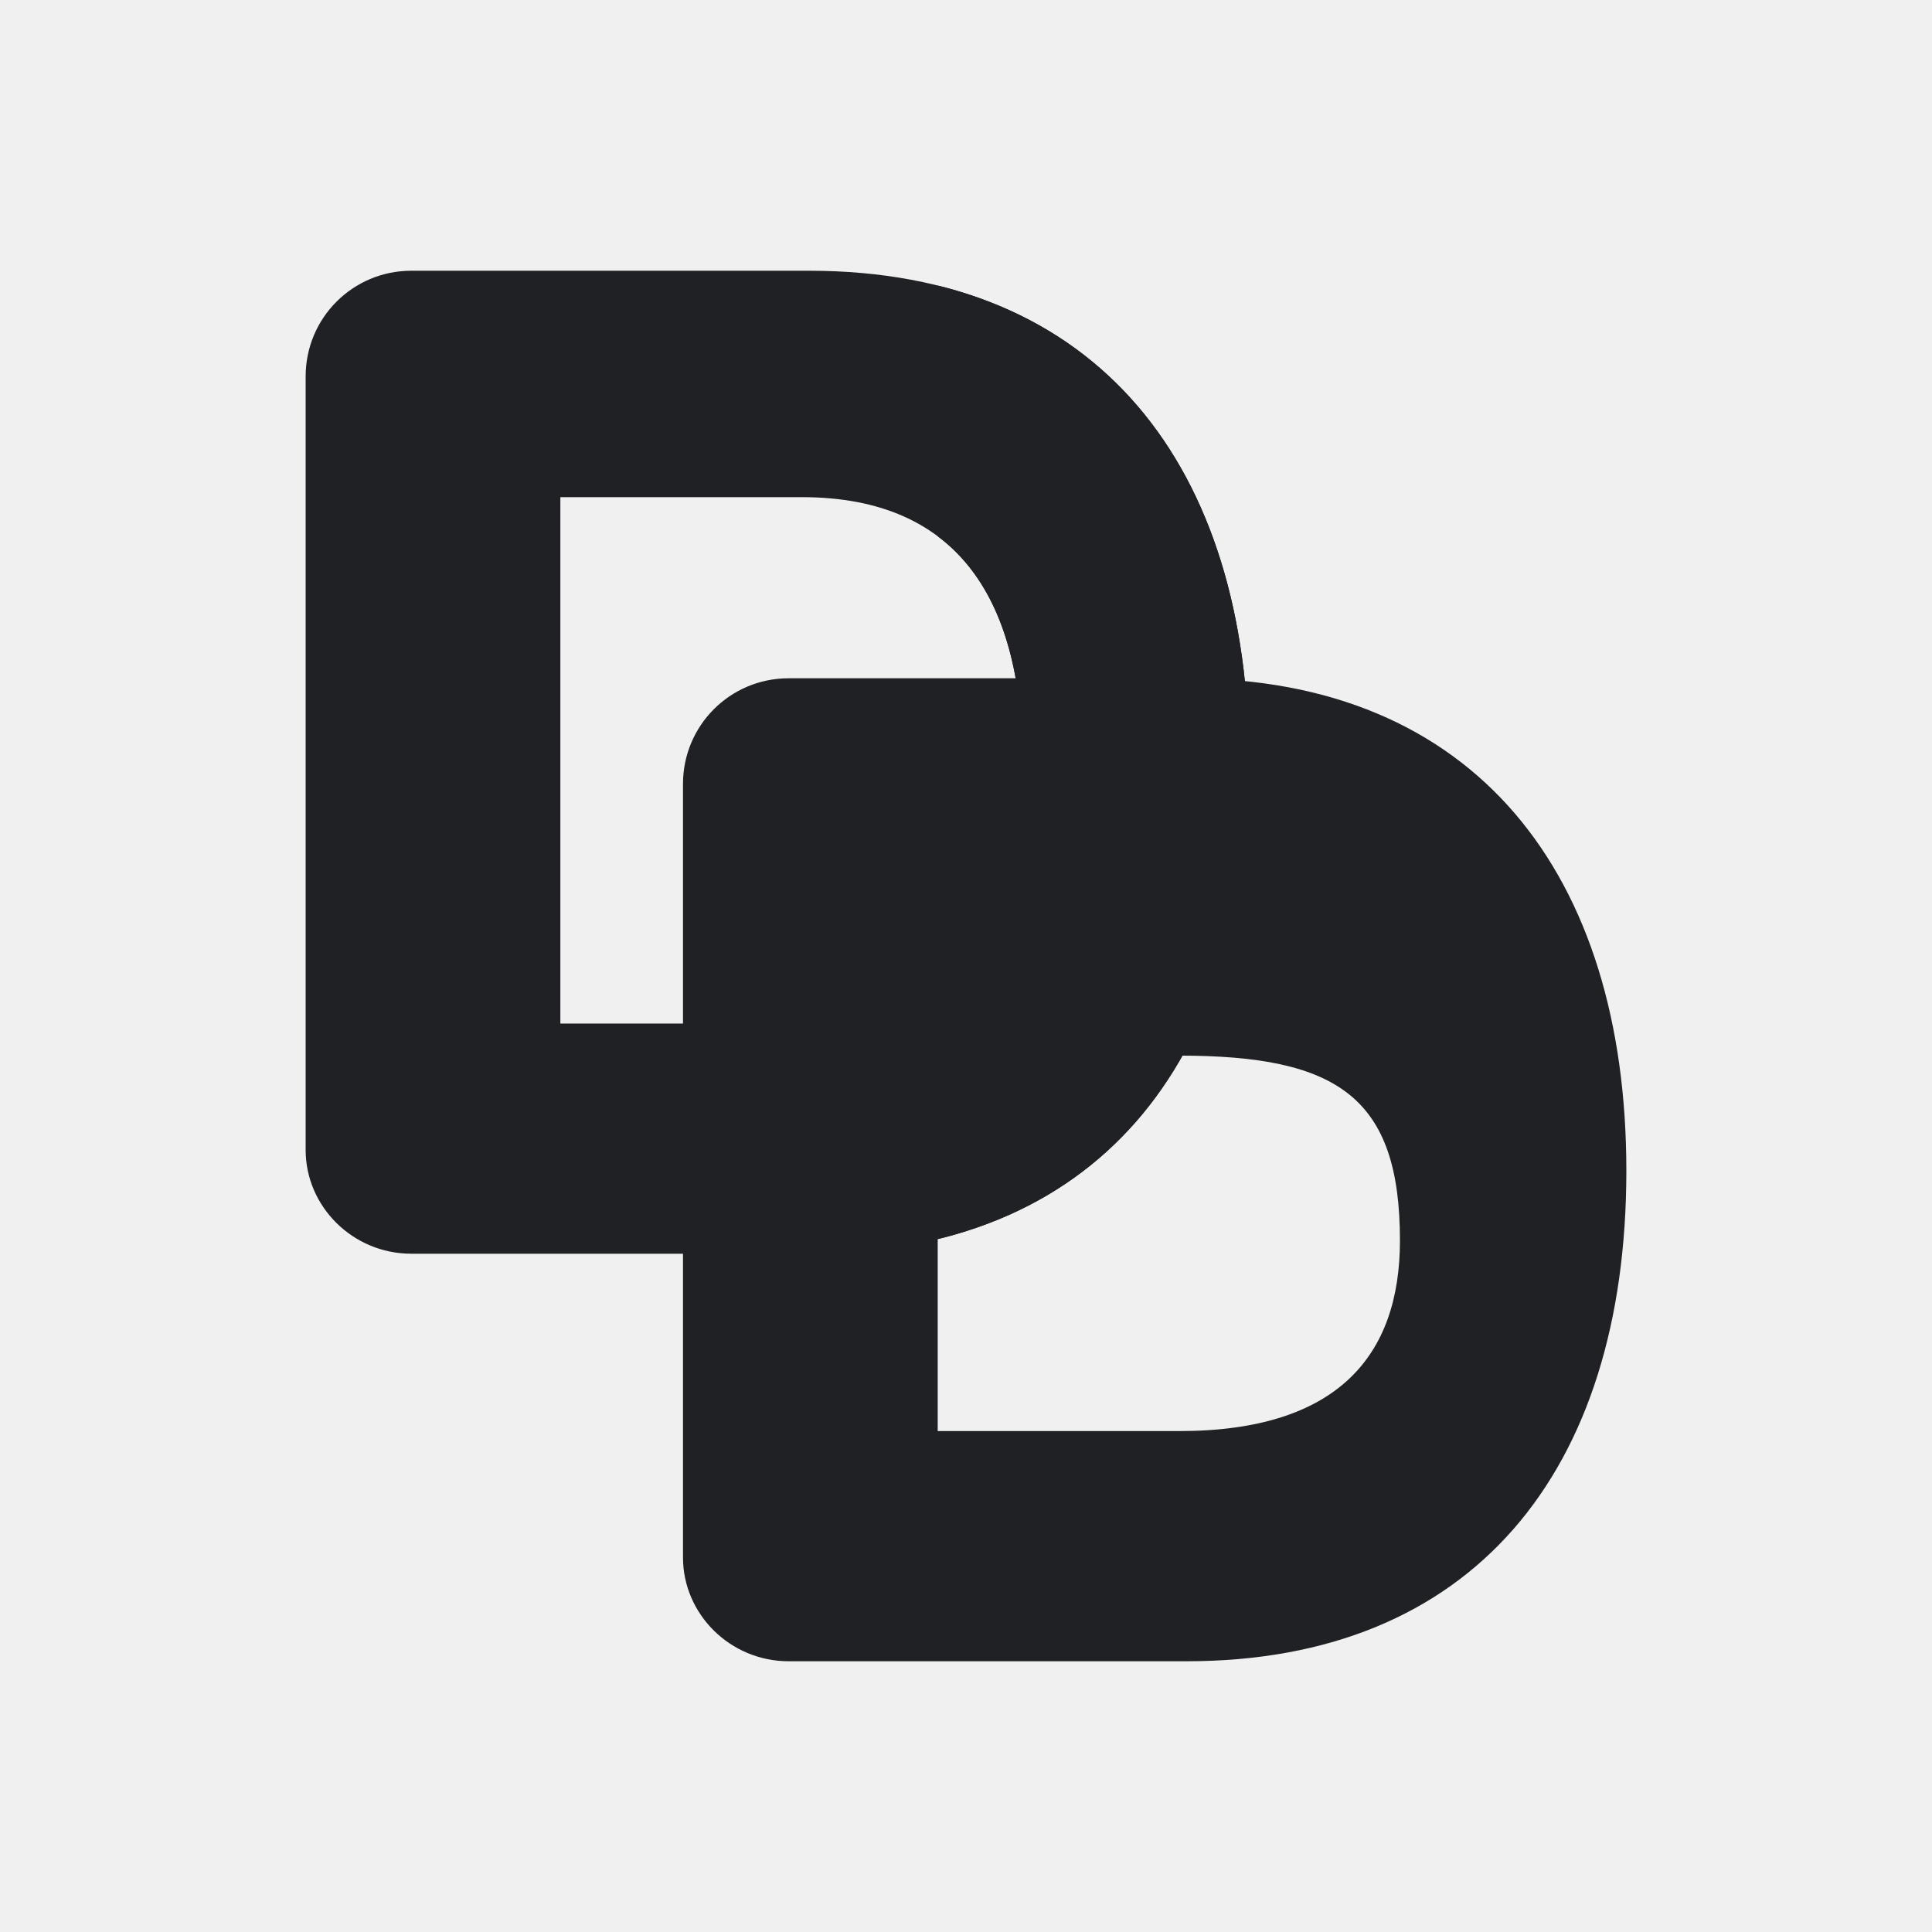
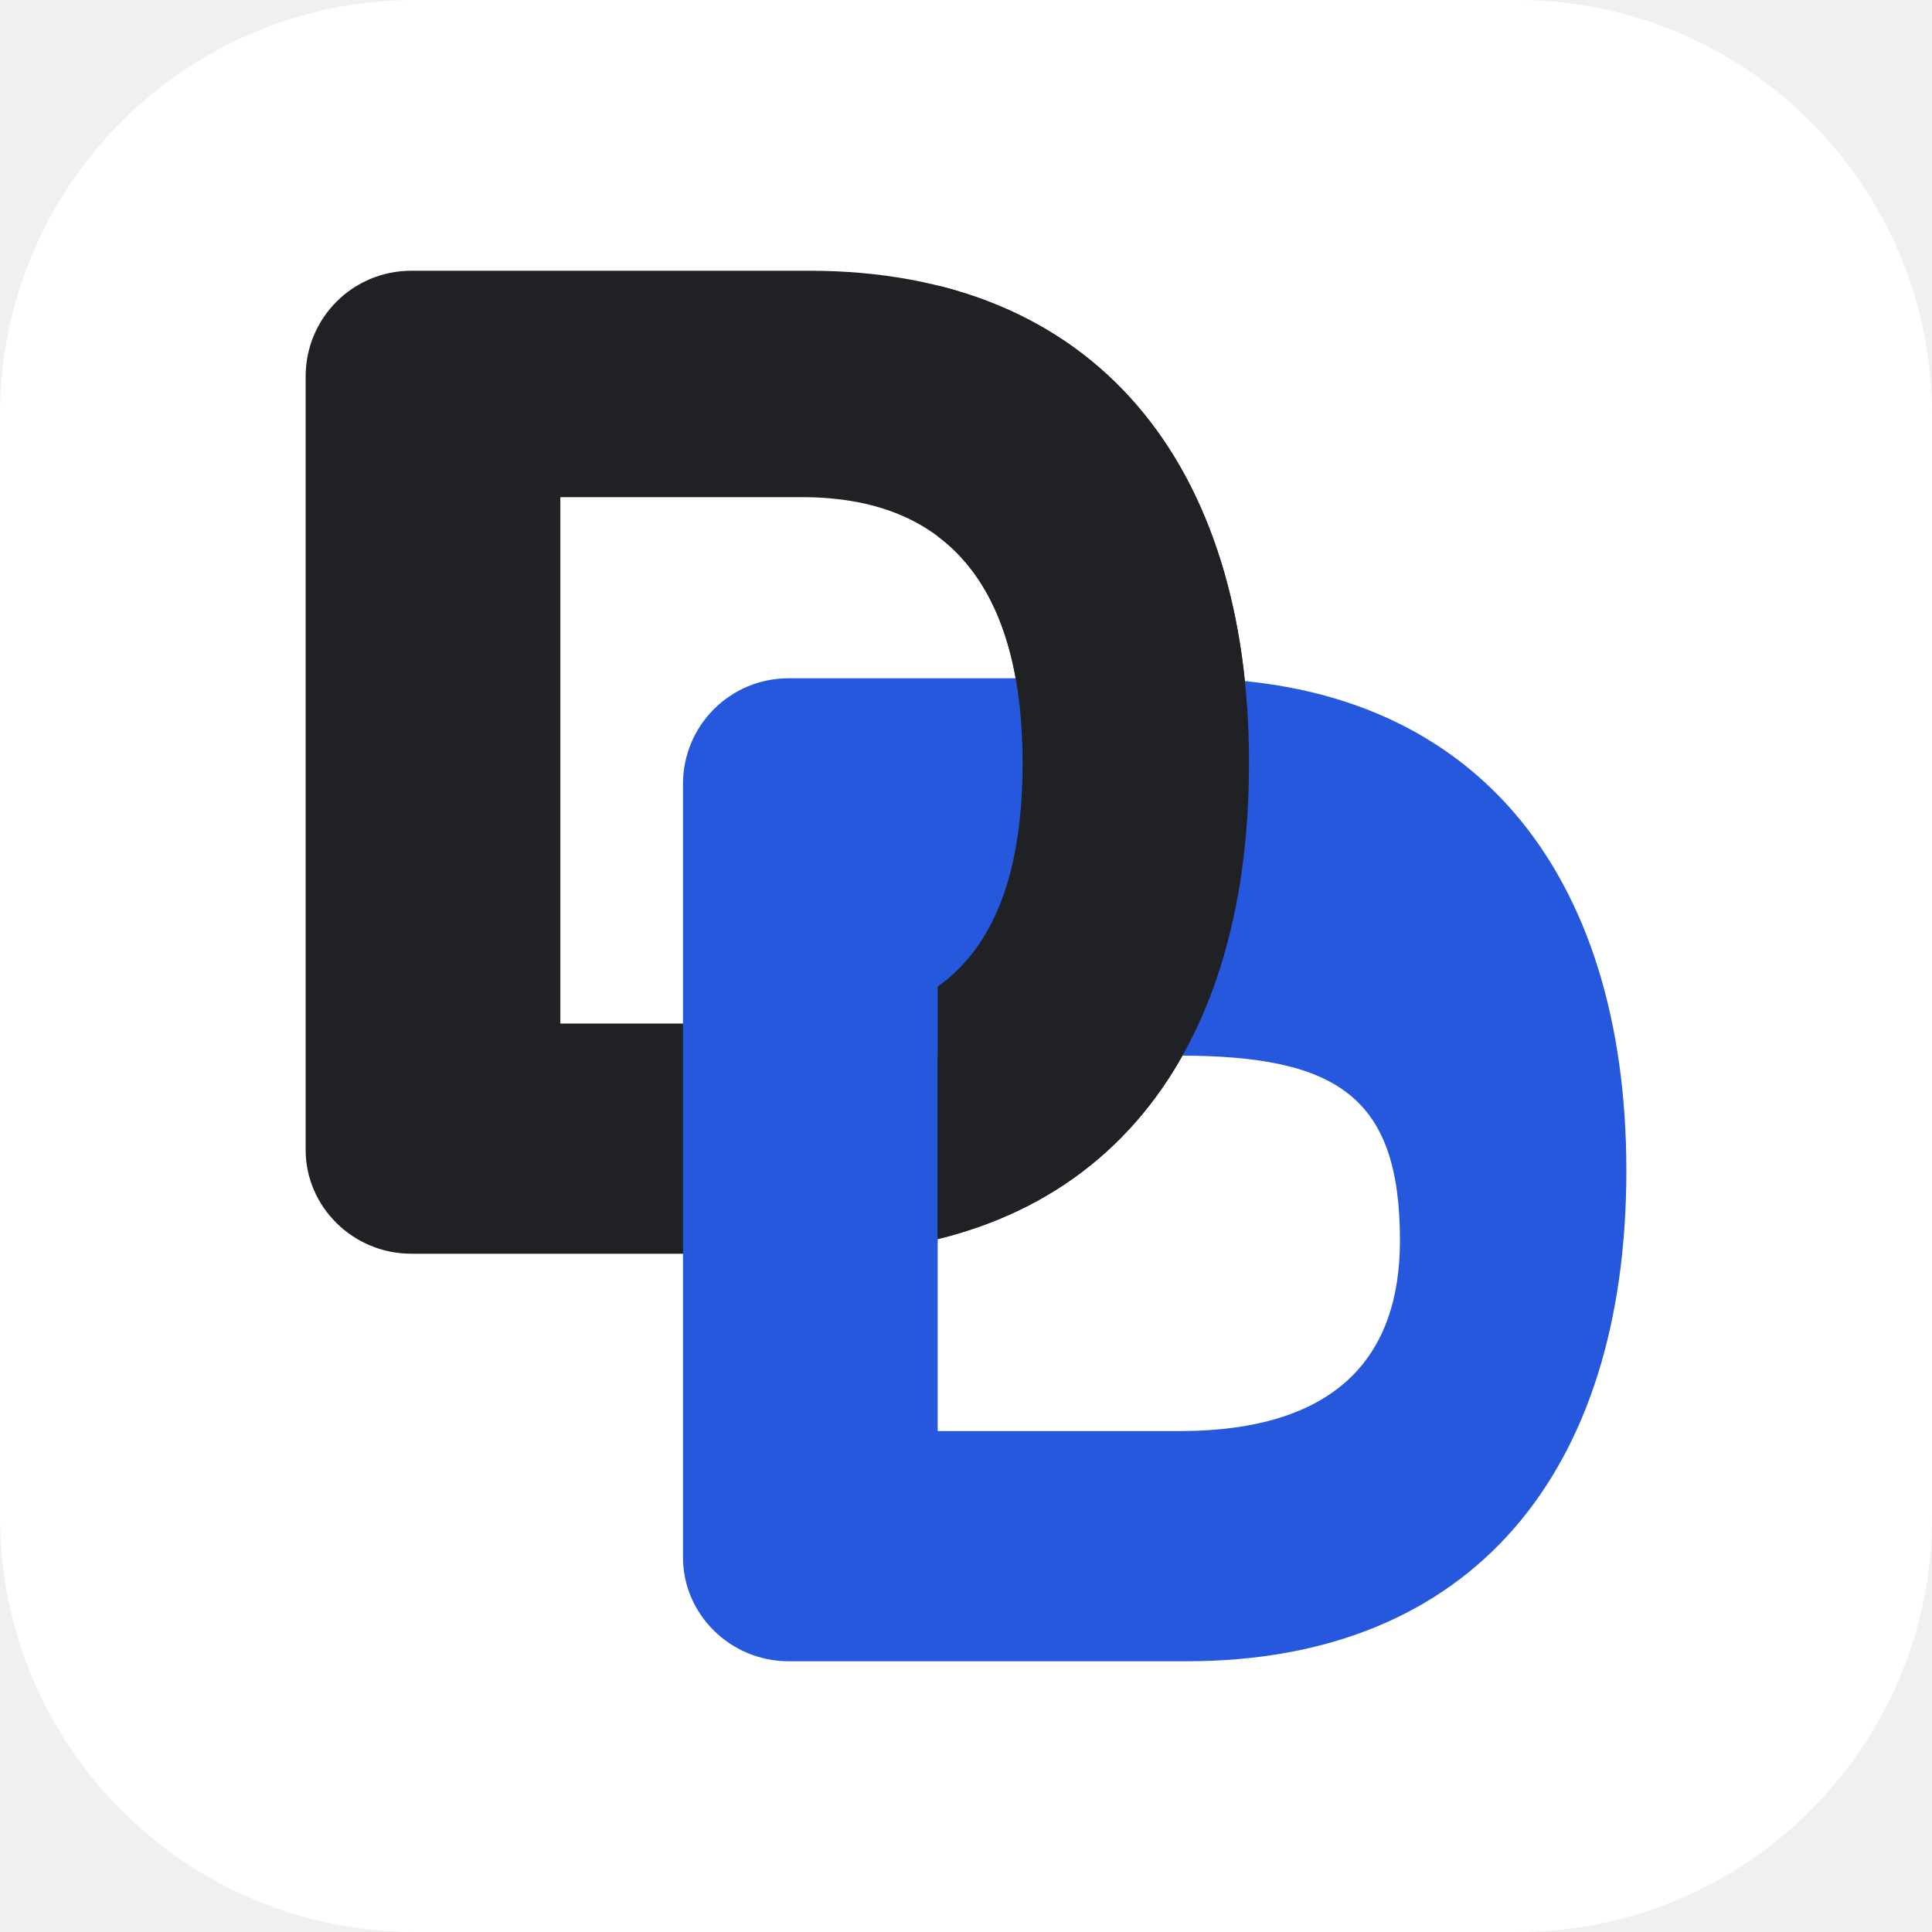
<svg xmlns="http://www.w3.org/2000/svg" viewBox="0 0 1024 1024" role="img" aria-label="DropDuo">
  <defs>
    <clipPath id="front">
      <rect x="497" y="154" width="165" height="521" />
    </clipPath>
  </defs>
+   <rect width="1024" height="1024" rx="220" fill="#FFFFFF" />
  <g transform="translate(0 -10.5)">
    <path fill="#202124" fill-rule="evenodd" d="M 218 154 H 429 C 582 154 662 258 662 415 C 662 575 580 675 429 675 H 218 C 187 675 162 650 162 620 V 210 C 162 179 187 154 218 154 Z M 297 274 H 425 C 509 274 542 330 542 415 C 542 501 509 553 425 553 H 297 Z" />
-     <path fill="#202124" fill-rule="evenodd" d="M 418 370 H 629 C 782 370 862 474 862 631 C 862 791 780 891 629 891 H 418 C 387 891 362 866 362 836 V 426 C 362 395 387 370 418 370 Z M 497 570 H 625 C 709 570 742 592 742 668 C 742 729 709 769 625 769 H 497 Z" />
+     <path fill="#2558DD" fill-rule="evenodd" d="M 418 370 H 629 C 782 370 862 474 862 631 C 862 791 780 891 629 891 H 418 C 387 891 362 866 362 836 V 426 C 362 395 387 370 418 370 Z M 497 570 H 625 C 709 570 742 592 742 668 C 742 729 709 769 625 769 H 497 Z" />
    <path fill="#202124" fill-rule="evenodd" d="M 218 154 H 429 C 582 154 662 258 662 415 C 662 575 580 675 429 675 H 218 C 187 675 162 650 162 620 V 210 C 162 179 187 154 218 154 Z M 297 274 H 425 C 509 274 542 330 542 415 C 542 501 509 553 425 553 H 297 Z" clip-path="url(#front)" />
  </g>
</svg>
